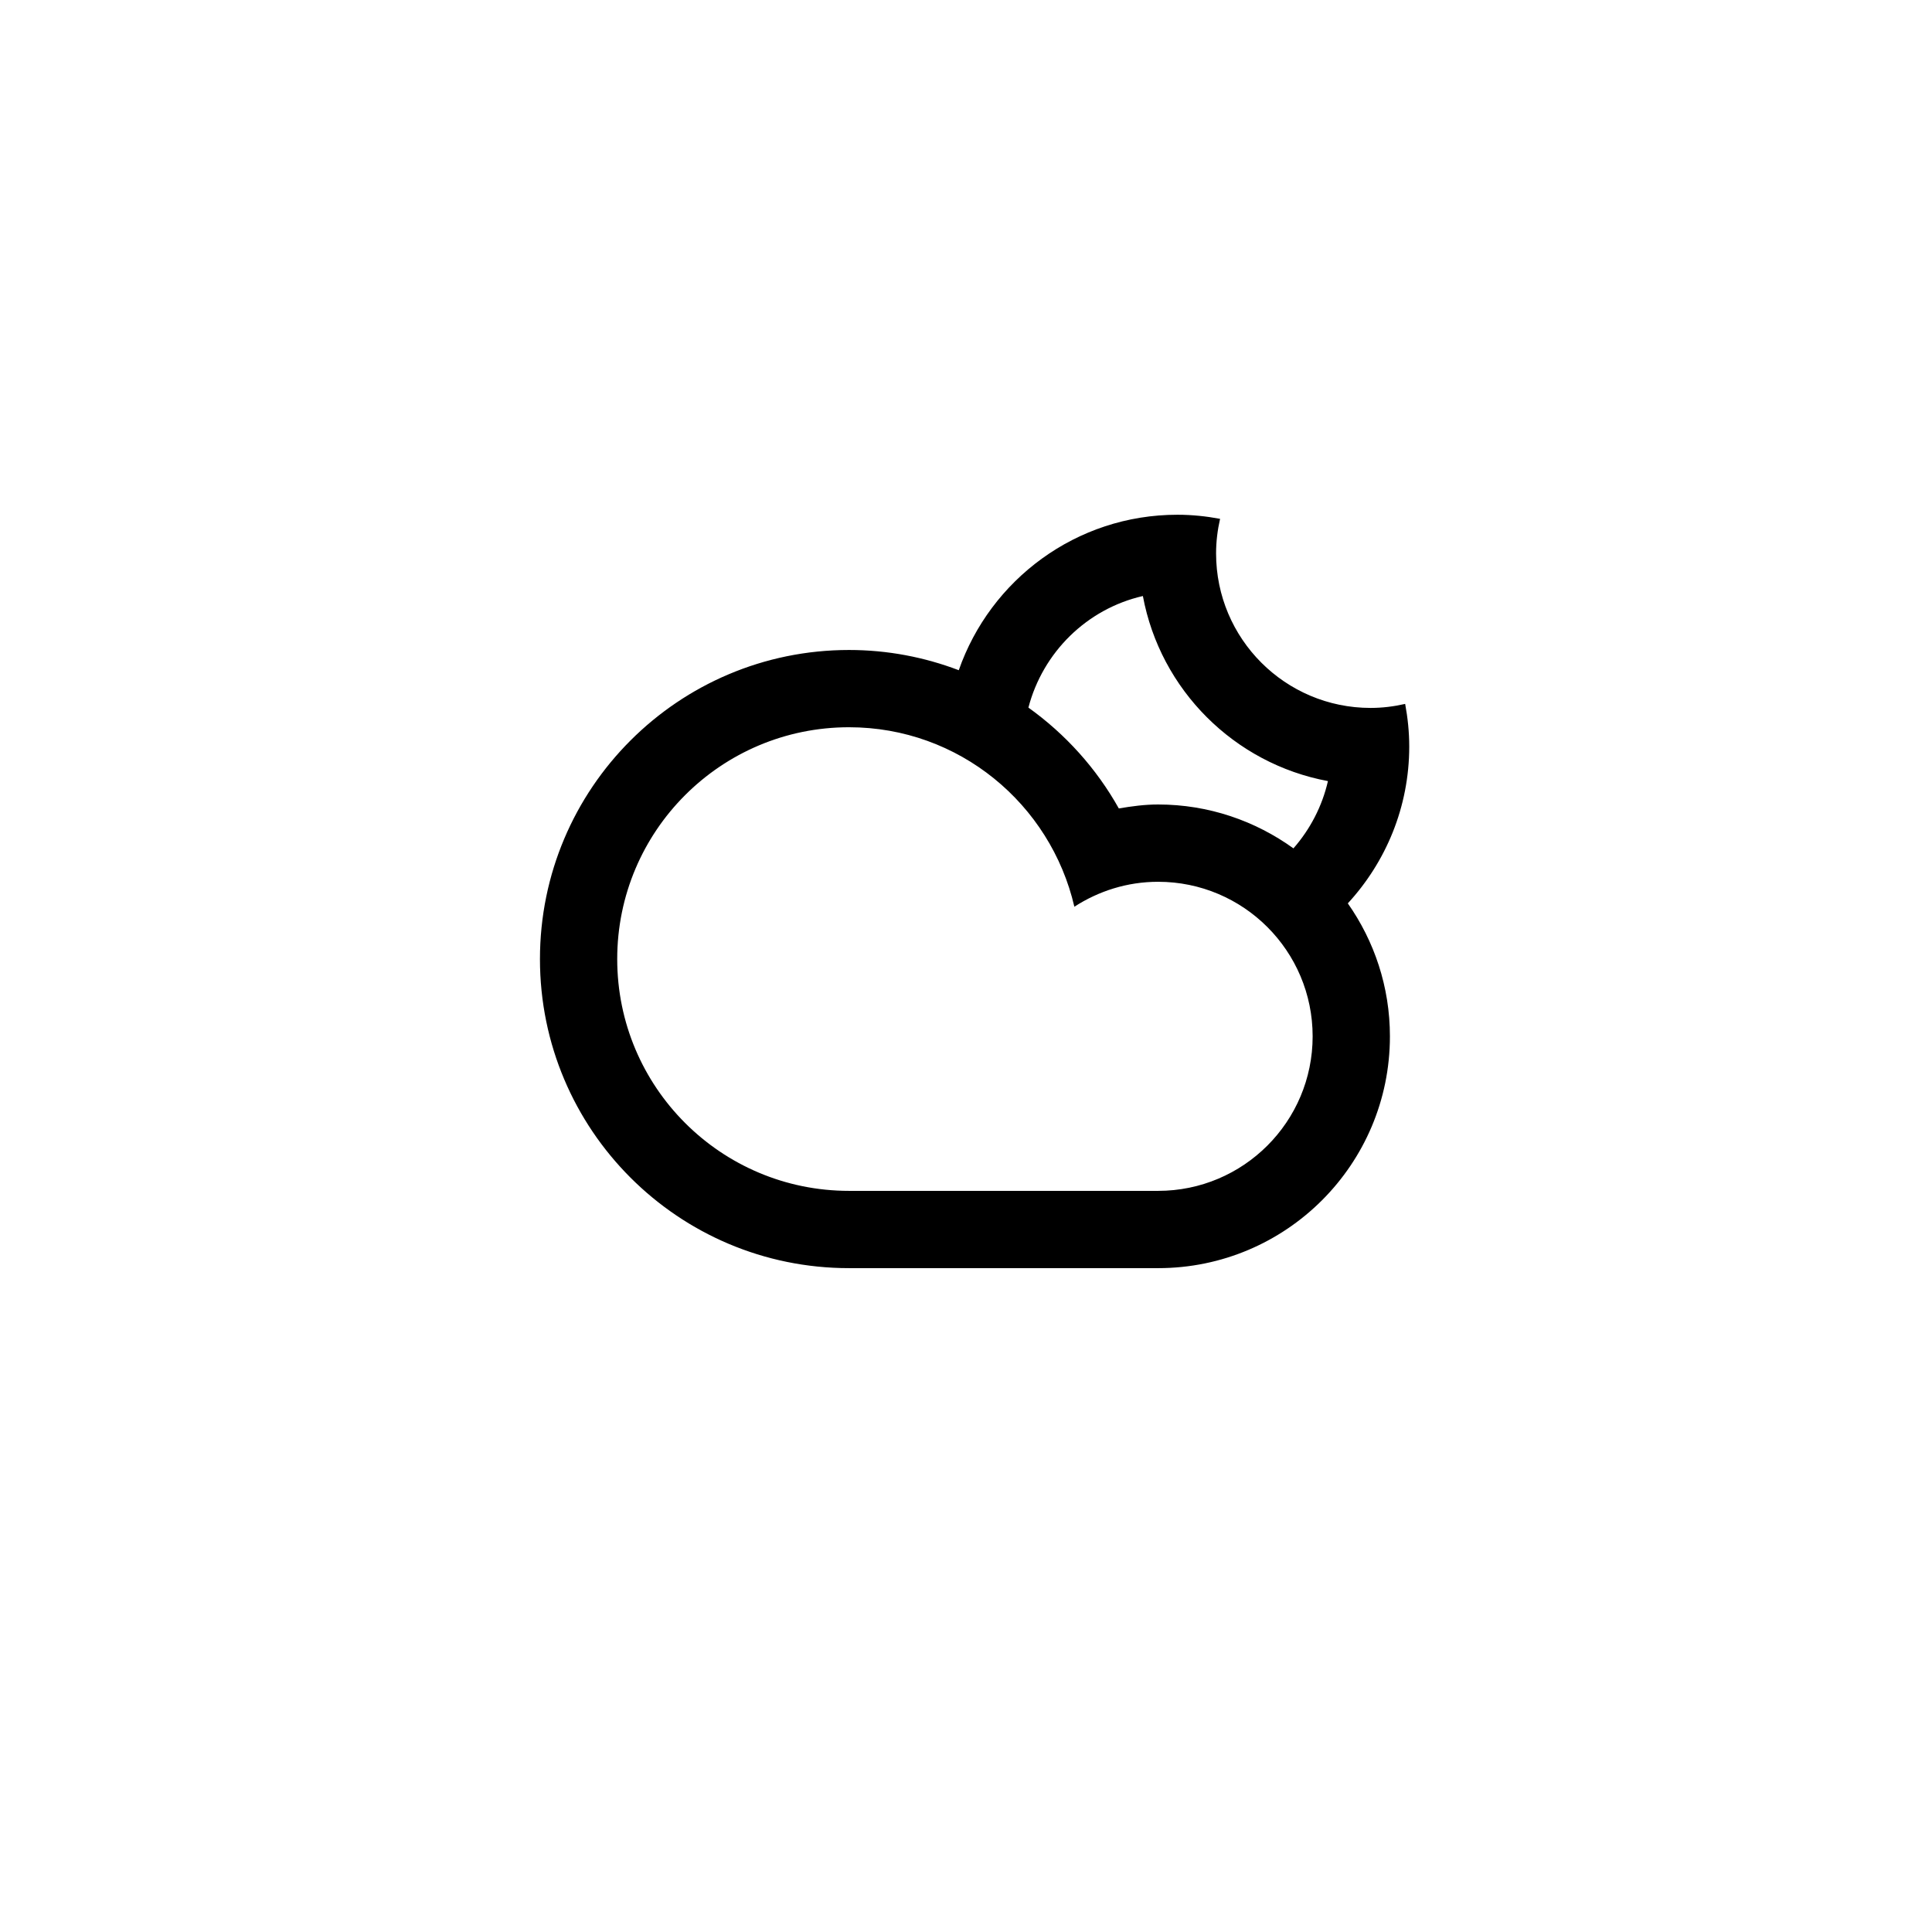
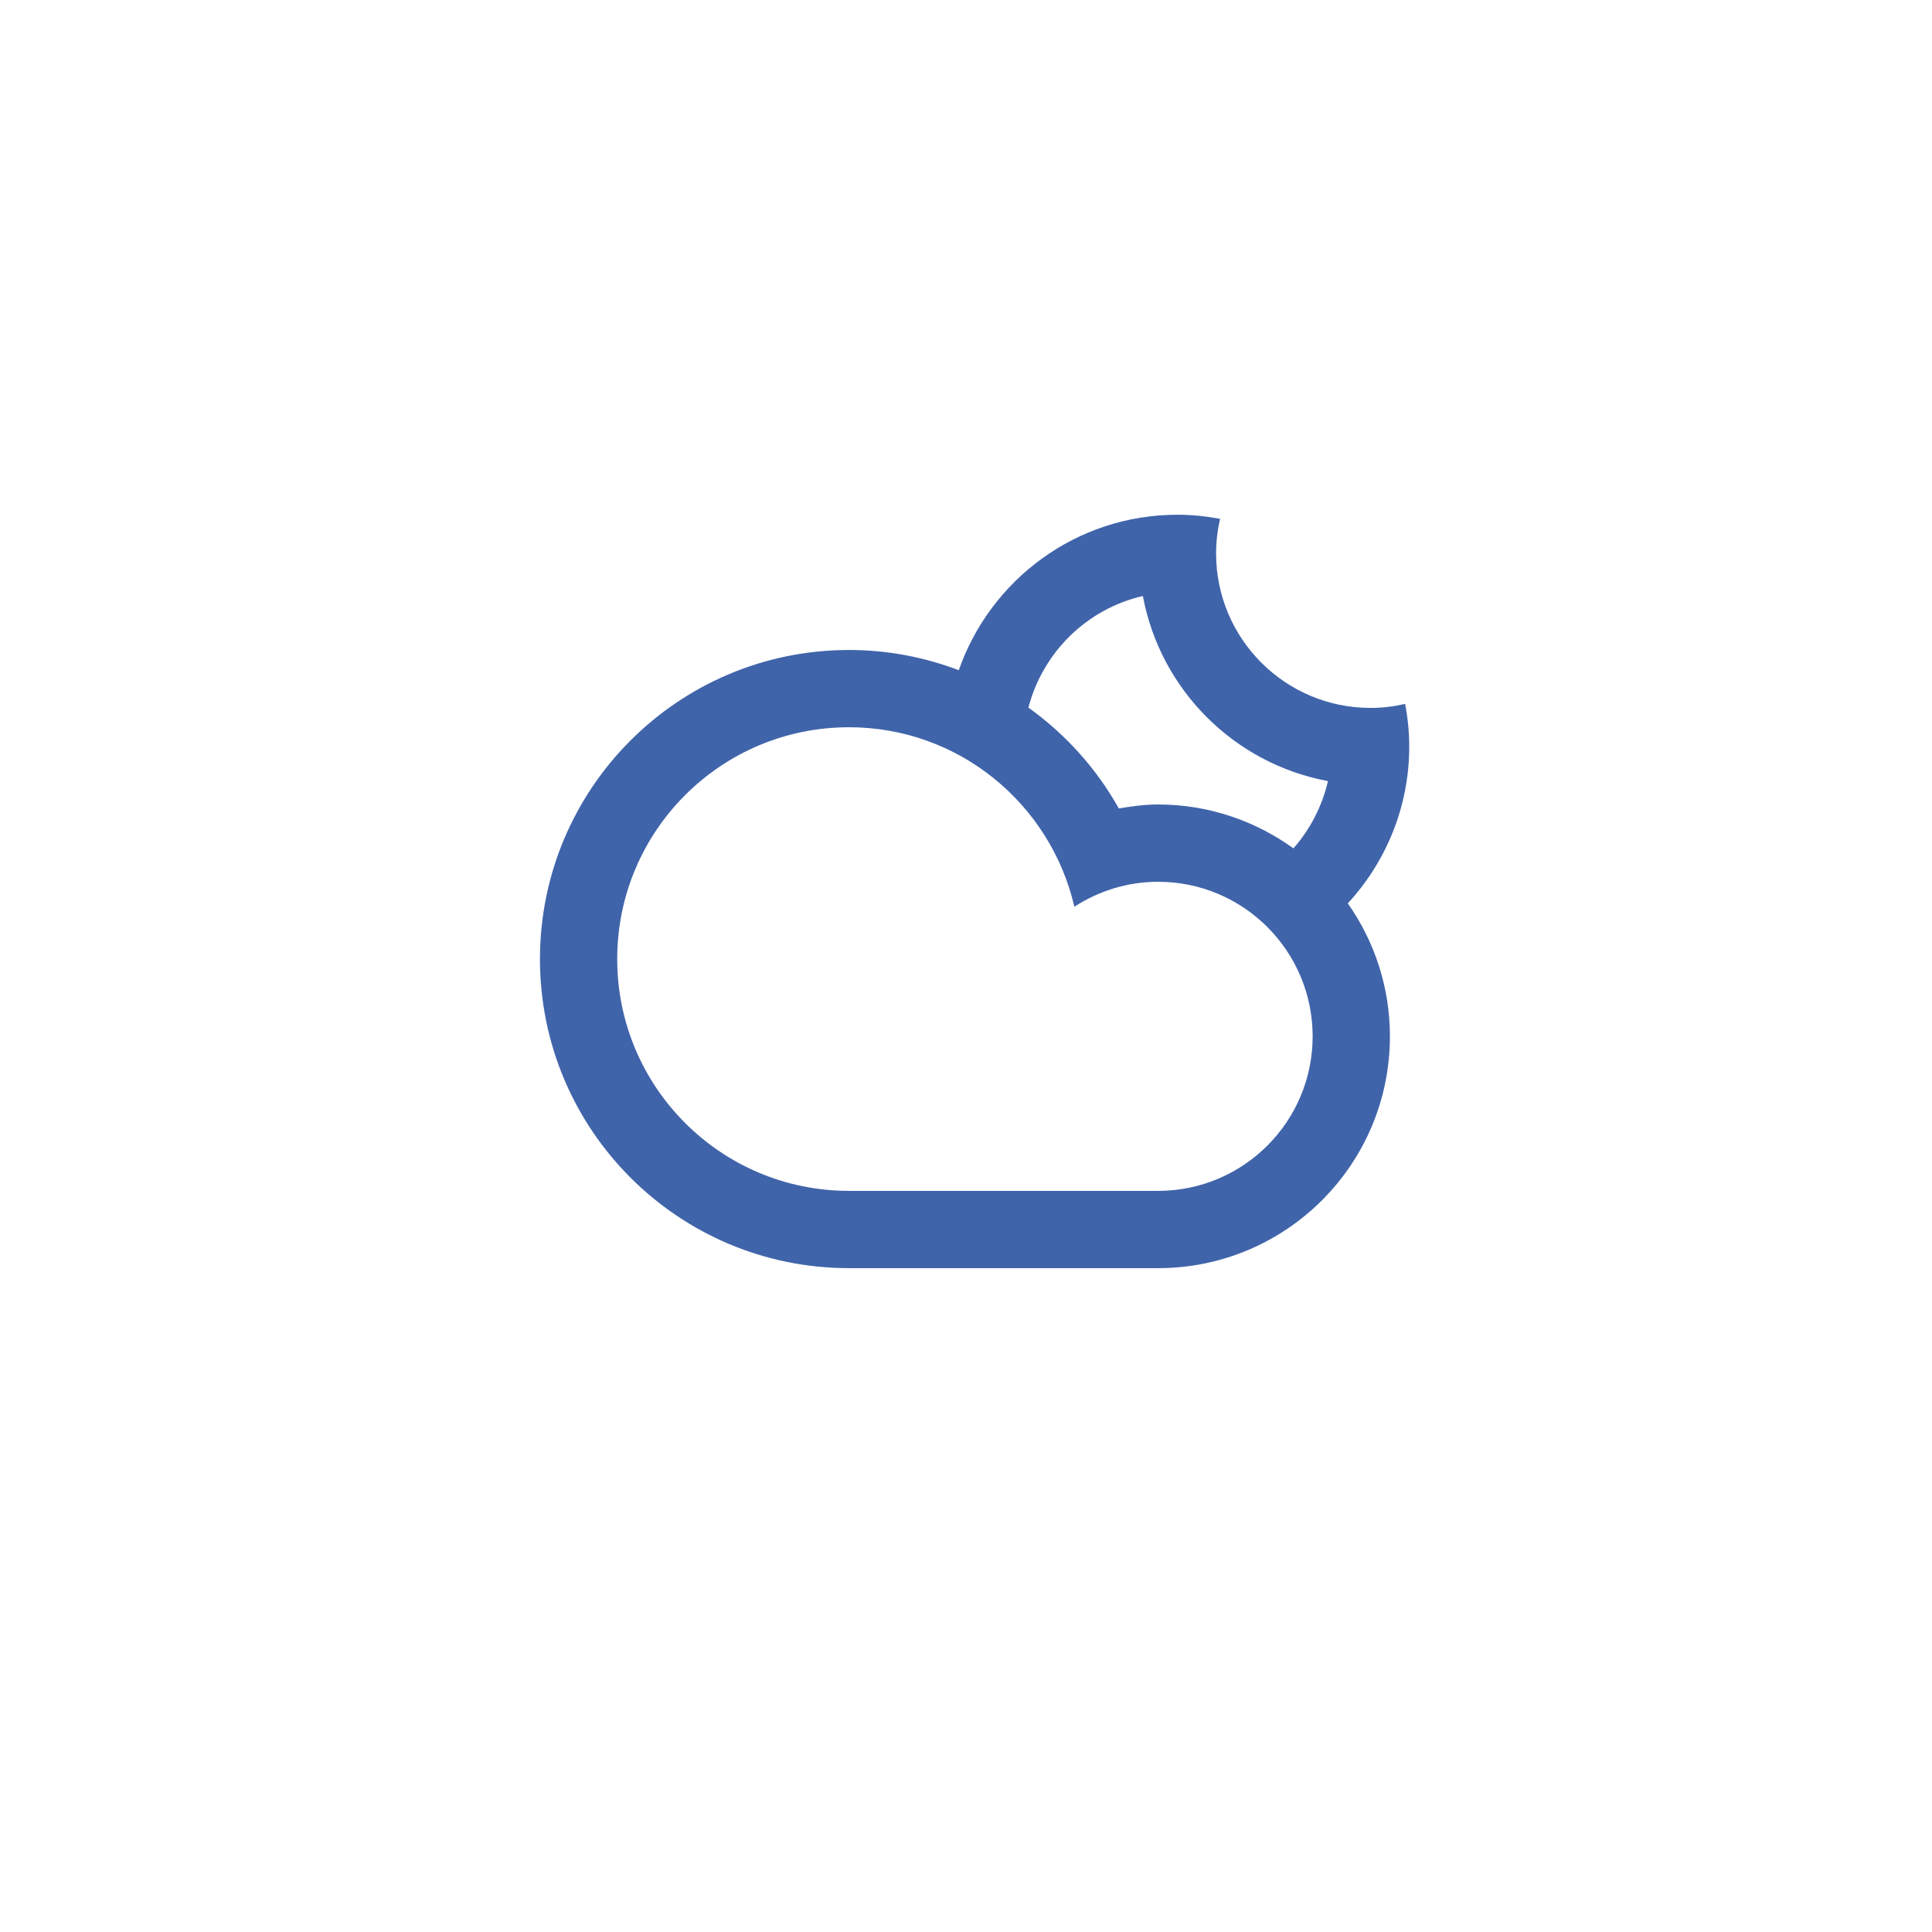
<svg xmlns="http://www.w3.org/2000/svg" version="1.1" id="Layer_1" x="0px" y="0px" width="100px" height="100px" viewBox="0 0 100 100" enable-background="new 0 0 100 100" xml:space="preserve">
-   <path fill-rule="evenodd" clip-rule="evenodd" d="M69.763,46.758L69.763,46.758c1.368,1.949,2.179,4.318,2.179,6.883  c0,6.625-5.371,11.998-11.998,11.998c-2.775,0-12.801,0-15.998,0c-8.836,0-15.998-7.162-15.998-15.998s7.162-15.998,15.998-15.998  c2.002,0,3.914,0.375,5.68,1.047l0,0c1.635-4.682,6.078-8.047,11.318-8.047c0.755,0,1.491,0.078,2.207,0.212  c-0.131,0.575-0.207,1.173-0.207,1.788c0,4.418,3.581,7.999,7.998,7.999c0.616,0,1.213-0.076,1.789-0.208  c0.133,0.717,0.211,1.453,0.211,2.208C72.941,41.775,71.73,44.621,69.763,46.758z M31.947,49.641  c0,6.627,5.371,11.998,11.998,11.998c3.616,0,12.979,0,15.998,0c4.418,0,7.999-3.582,7.999-7.998c0-4.418-3.581-8-7.999-8  c-1.6,0-3.083,0.482-4.334,1.291c-1.231-5.316-5.973-9.29-11.664-9.29C37.318,37.642,31.947,43.014,31.947,49.641z M51.496,35.545  c0.001,0,0.002,0,0.002,0S51.497,35.545,51.496,35.545z M59.155,30.85c-2.9,0.664-5.175,2.91-5.925,5.775l0,0  c1.918,1.372,3.523,3.152,4.68,5.22c0.664-0.113,1.337-0.205,2.033-0.205c2.618,0,5.033,0.85,7.005,2.271l0,0  c0.858-0.979,1.485-2.168,1.786-3.482C63.881,39.525,60.059,35.706,59.155,30.85z" />
+   <path fill-rule="evenodd" fill="#4064aa" clip-rule="evenodd" d="M69.763,46.758L69.763,46.758c1.368,1.949,2.179,4.318,2.179,6.883  c0,6.625-5.371,11.998-11.998,11.998c-2.775,0-12.801,0-15.998,0c-8.836,0-15.998-7.162-15.998-15.998s7.162-15.998,15.998-15.998  c2.002,0,3.914,0.375,5.68,1.047l0,0c1.635-4.682,6.078-8.047,11.318-8.047c0.755,0,1.491,0.078,2.207,0.212  c-0.131,0.575-0.207,1.173-0.207,1.788c0,4.418,3.581,7.999,7.998,7.999c0.616,0,1.213-0.076,1.789-0.208  c0.133,0.717,0.211,1.453,0.211,2.208C72.941,41.775,71.73,44.621,69.763,46.758z M31.947,49.641  c0,6.627,5.371,11.998,11.998,11.998c3.616,0,12.979,0,15.998,0c4.418,0,7.999-3.582,7.999-7.998c0-4.418-3.581-8-7.999-8  c-1.6,0-3.083,0.482-4.334,1.291c-1.231-5.316-5.973-9.29-11.664-9.29C37.318,37.642,31.947,43.014,31.947,49.641z M51.496,35.545  c0.001,0,0.002,0,0.002,0S51.497,35.545,51.496,35.545z M59.155,30.85c-2.9,0.664-5.175,2.91-5.925,5.775l0,0  c1.918,1.372,3.523,3.152,4.68,5.22c0.664-0.113,1.337-0.205,2.033-0.205c2.618,0,5.033,0.85,7.005,2.271l0,0  c0.858-0.979,1.485-2.168,1.786-3.482C63.881,39.525,60.059,35.706,59.155,30.85z" />
</svg>
